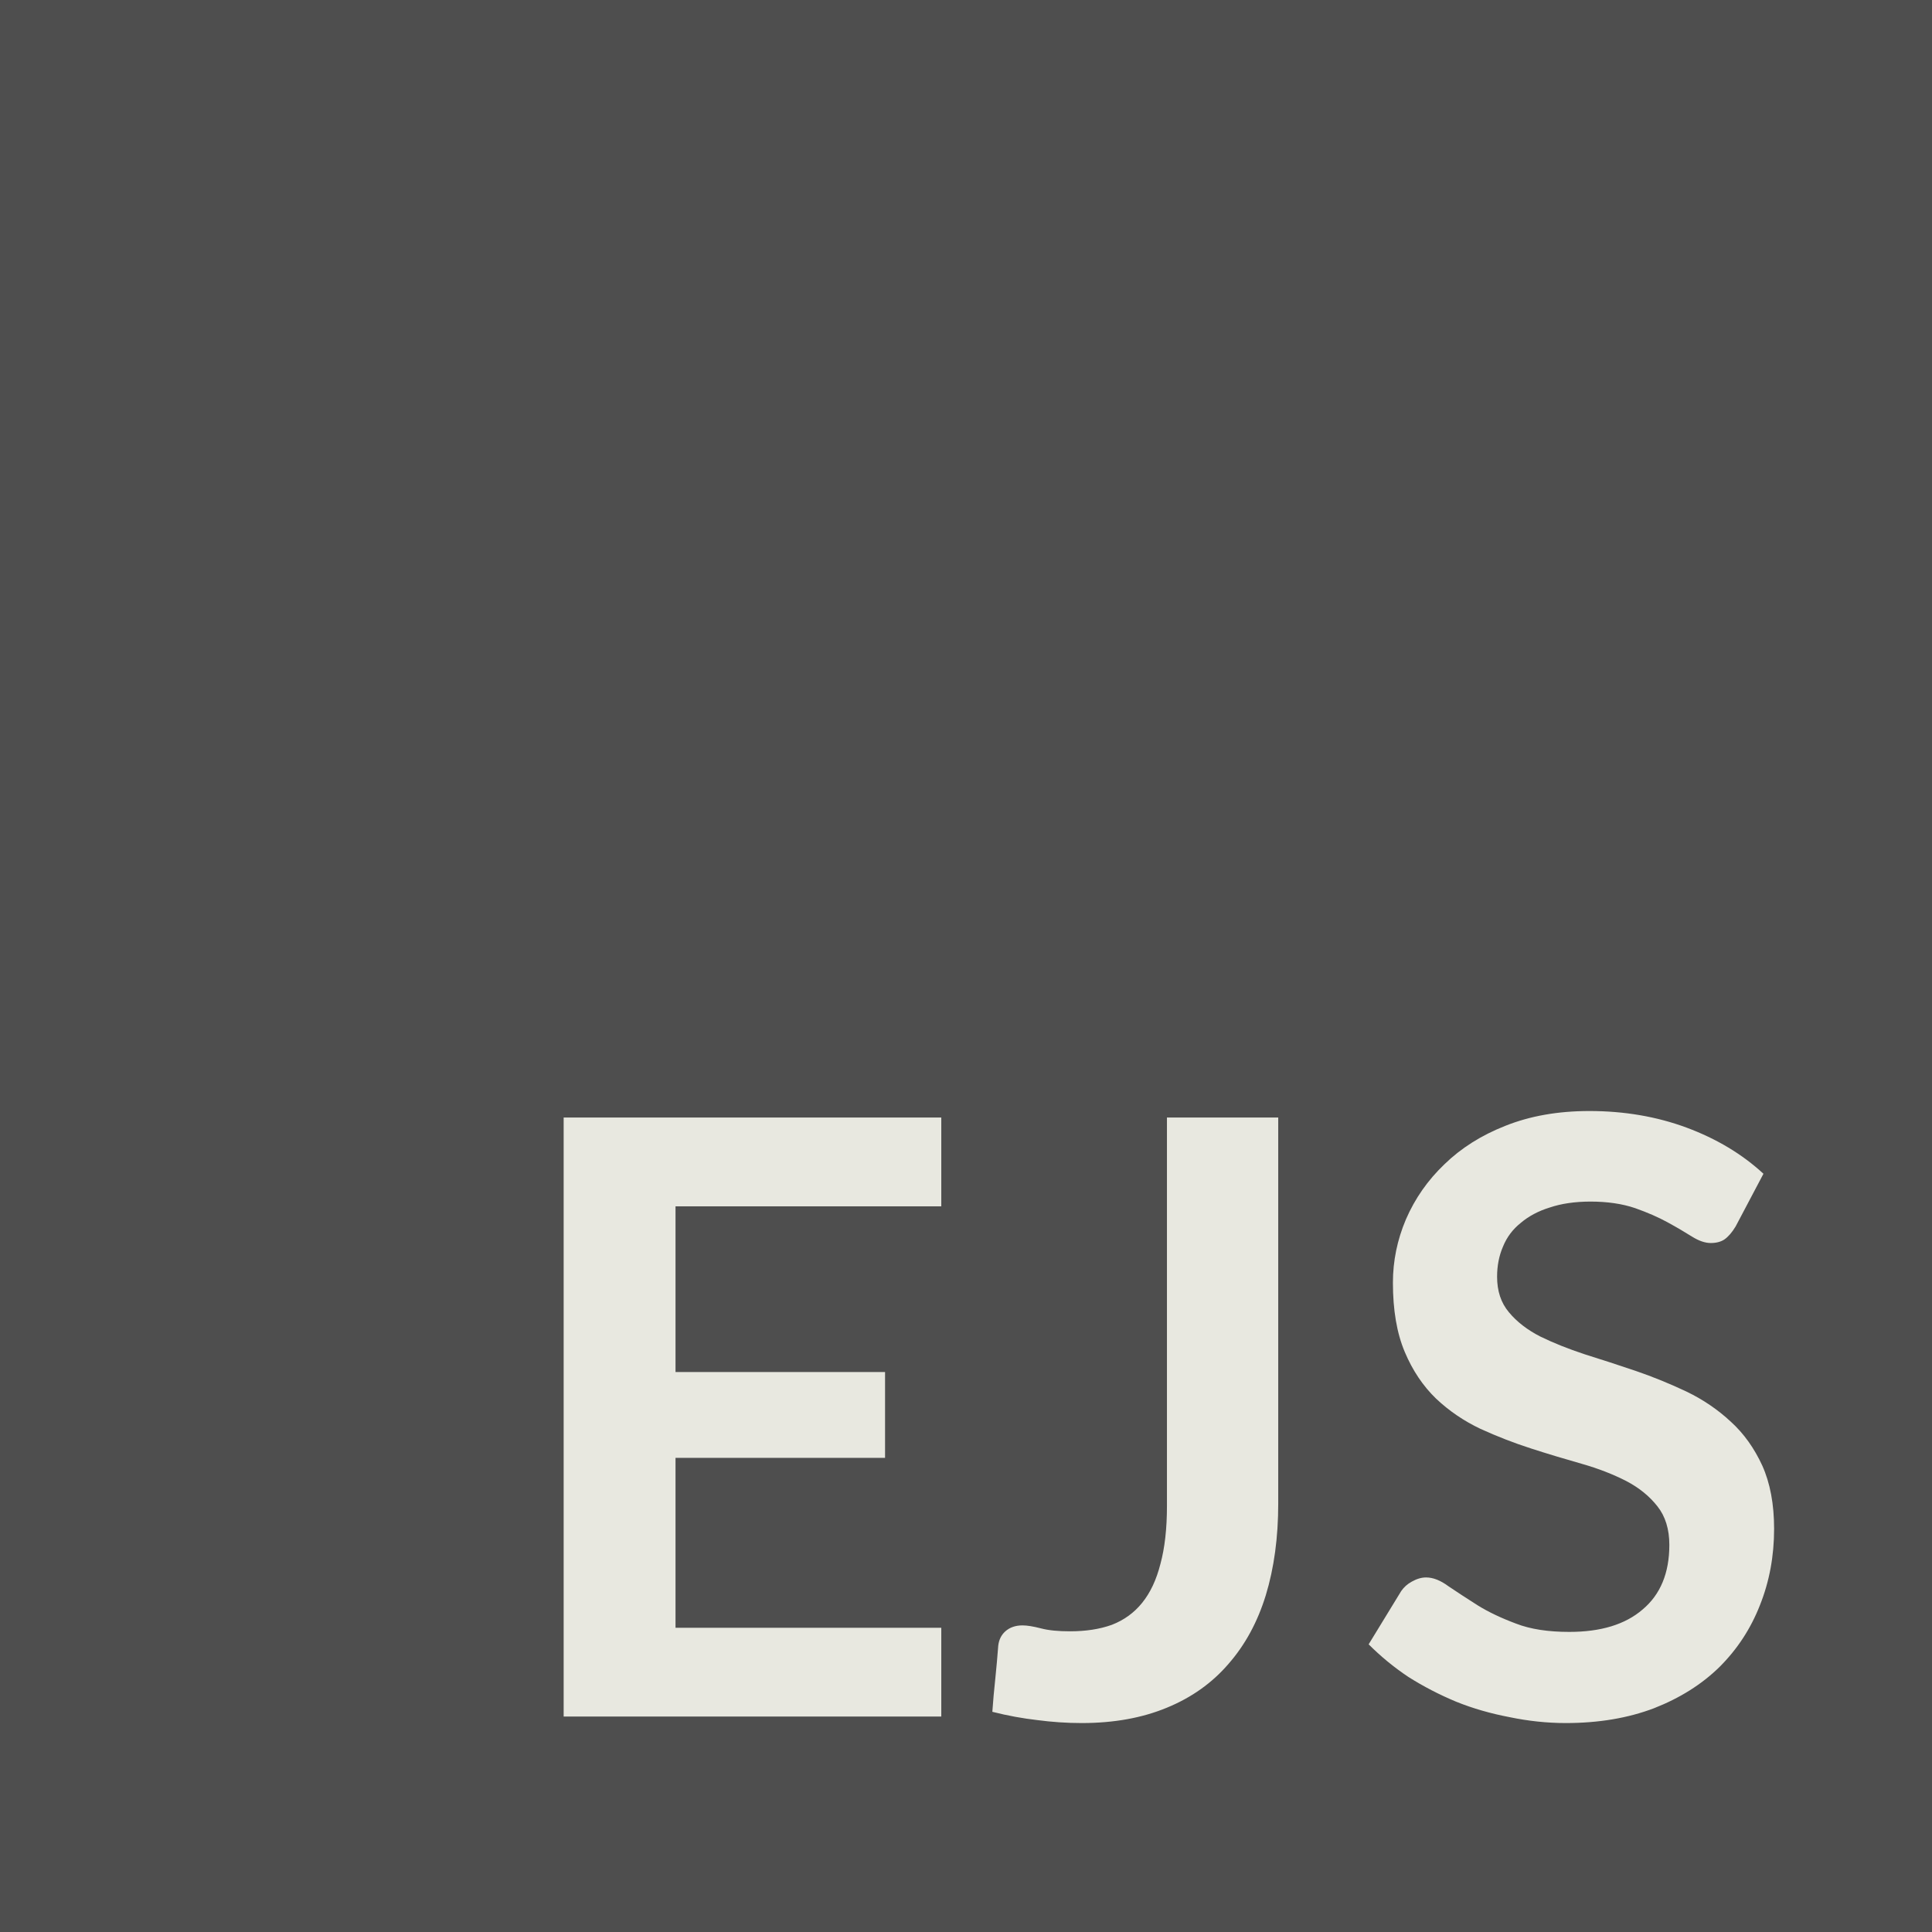
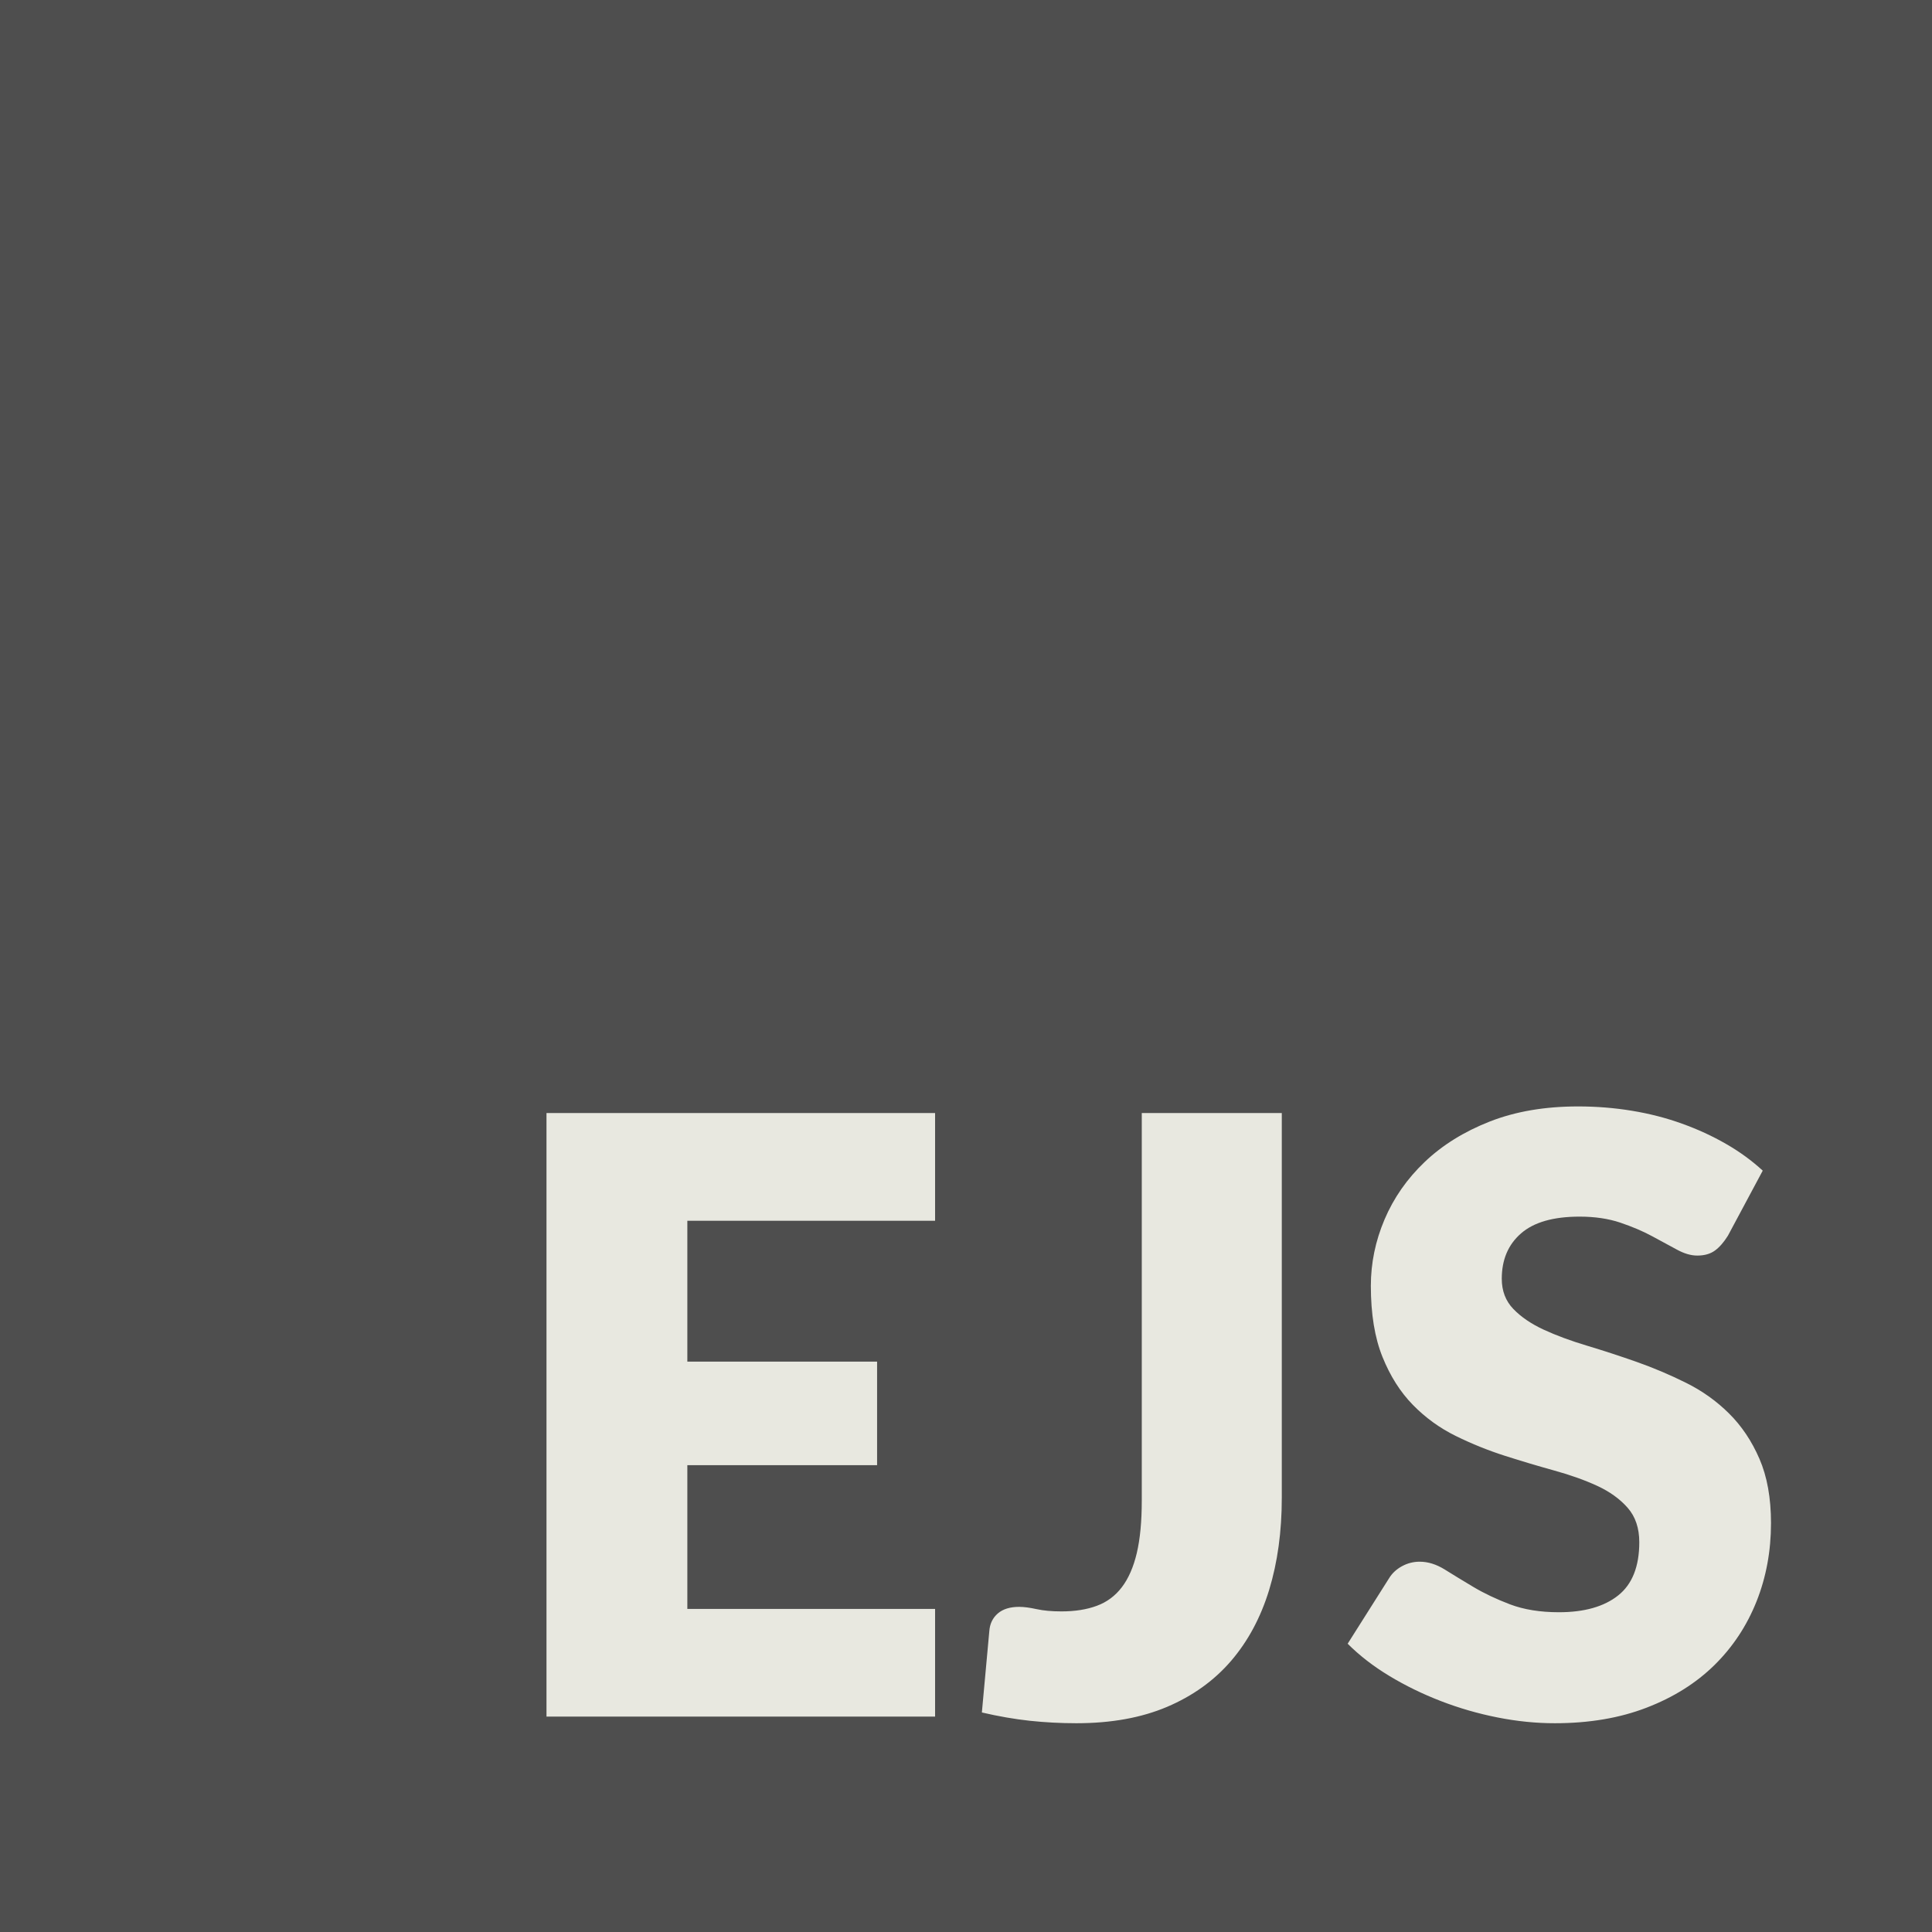
<svg xmlns="http://www.w3.org/2000/svg" width="51px" height="51px" viewBox="0 0 51 51" version="1.1">
  <defs />
  <g id="Page-1" stroke="none" stroke-width="1" fill="none" fill-rule="evenodd">
    <g id="About-Myself" transform="translate(-938, -721)">
      <g id="what-I-use-?" transform="translate(880, 454)">
        <g id="tools" transform="translate(0, 89)">
          <g id="EJS" transform="translate(58, 178)">
            <rect id="Rectangle-9" fill="#4E4E4E" x="0" y="0" width="51" height="51" />
-             <text font-family="Lato-Black, Lato" font-size="21.87" font-weight="700" letter-spacing="0.273" fill="#E8E8E0">
-               <tspan x="13.114" y="45.314">EJS</tspan>
-             </text>
+             <path d="M24.684,29.382 L24.684,32.225 L18.144,32.225 L18.144,35.943 L23.153,35.943 L23.153,38.677 L18.144,38.677 L18.144,42.471 L24.684,42.471 L24.684,45.314 L14.426,45.314 L14.426,29.382 L24.684,29.382 Z M33.836,39.541 C33.836,40.43 33.725,41.239 33.503,41.968 C33.28,42.697 32.945,43.322 32.497,43.844 C32.048,44.365 31.485,44.769 30.807,45.057 C30.129,45.345 29.331,45.489 28.412,45.489 C27.997,45.489 27.587,45.467 27.182,45.424 C26.778,45.38 26.357,45.307 25.919,45.205 L26.116,43.051 C26.131,42.861 26.205,42.708 26.34,42.591 C26.475,42.475 26.663,42.417 26.903,42.417 C27.027,42.417 27.18,42.437 27.363,42.477 C27.545,42.517 27.764,42.537 28.019,42.537 C28.376,42.537 28.688,42.488 28.954,42.389 C29.22,42.291 29.44,42.127 29.615,41.897 C29.79,41.667 29.921,41.367 30.009,40.995 C30.096,40.623 30.14,40.164 30.14,39.617 L30.14,29.382 L33.836,29.382 L33.836,39.541 Z M45.613,32.619 C45.504,32.794 45.389,32.925 45.269,33.012 C45.148,33.1 44.993,33.144 44.804,33.144 C44.636,33.144 44.456,33.091 44.263,32.985 C44.069,32.879 43.851,32.761 43.607,32.63 C43.362,32.498 43.083,32.38 42.77,32.274 C42.457,32.169 42.099,32.116 41.698,32.116 C41.006,32.116 40.49,32.263 40.151,32.559 C39.812,32.854 39.643,33.253 39.643,33.756 C39.643,34.077 39.745,34.343 39.949,34.554 C40.153,34.766 40.421,34.948 40.752,35.101 C41.084,35.254 41.463,35.394 41.89,35.522 C42.316,35.65 42.752,35.792 43.196,35.948 C43.641,36.105 44.077,36.289 44.503,36.501 C44.93,36.712 45.309,36.982 45.64,37.31 C45.972,37.638 46.24,38.037 46.444,38.507 C46.648,38.977 46.75,39.544 46.75,40.208 C46.75,40.944 46.623,41.633 46.368,42.274 C46.112,42.916 45.743,43.475 45.258,43.953 C44.773,44.43 44.175,44.806 43.464,45.079 C42.754,45.353 41.946,45.489 41.042,45.489 C40.547,45.489 40.042,45.438 39.528,45.336 C39.014,45.234 38.516,45.09 38.035,44.904 C37.554,44.718 37.102,44.498 36.679,44.243 C36.256,43.988 35.888,43.703 35.575,43.39 L36.668,41.662 C36.748,41.531 36.861,41.425 37.007,41.345 C37.153,41.265 37.31,41.225 37.477,41.225 C37.696,41.225 37.917,41.294 38.139,41.432 C38.361,41.571 38.613,41.724 38.894,41.892 C39.174,42.059 39.497,42.212 39.861,42.351 C40.226,42.489 40.656,42.559 41.152,42.559 C41.822,42.559 42.344,42.411 42.715,42.116 C43.087,41.821 43.273,41.352 43.273,40.711 C43.273,40.339 43.171,40.036 42.967,39.803 C42.763,39.57 42.495,39.377 42.163,39.223 C41.831,39.07 41.454,38.936 41.031,38.819 C40.609,38.702 40.175,38.573 39.73,38.431 C39.285,38.289 38.852,38.114 38.429,37.906 C38.006,37.698 37.629,37.425 37.297,37.086 C36.965,36.747 36.697,36.324 36.493,35.817 C36.289,35.311 36.187,34.685 36.187,33.942 C36.187,33.344 36.307,32.761 36.548,32.192 C36.789,31.624 37.142,31.117 37.609,30.672 C38.075,30.228 38.648,29.872 39.325,29.606 C40.003,29.34 40.78,29.207 41.655,29.207 C42.143,29.207 42.619,29.245 43.082,29.322 C43.545,29.398 43.984,29.511 44.399,29.661 C44.815,29.81 45.203,29.989 45.564,30.197 C45.925,30.404 46.247,30.64 46.532,30.902 L45.613,32.619 Z" fill="#E8E8E0" />
          </g>
        </g>
      </g>
    </g>
  </g>
</svg>
